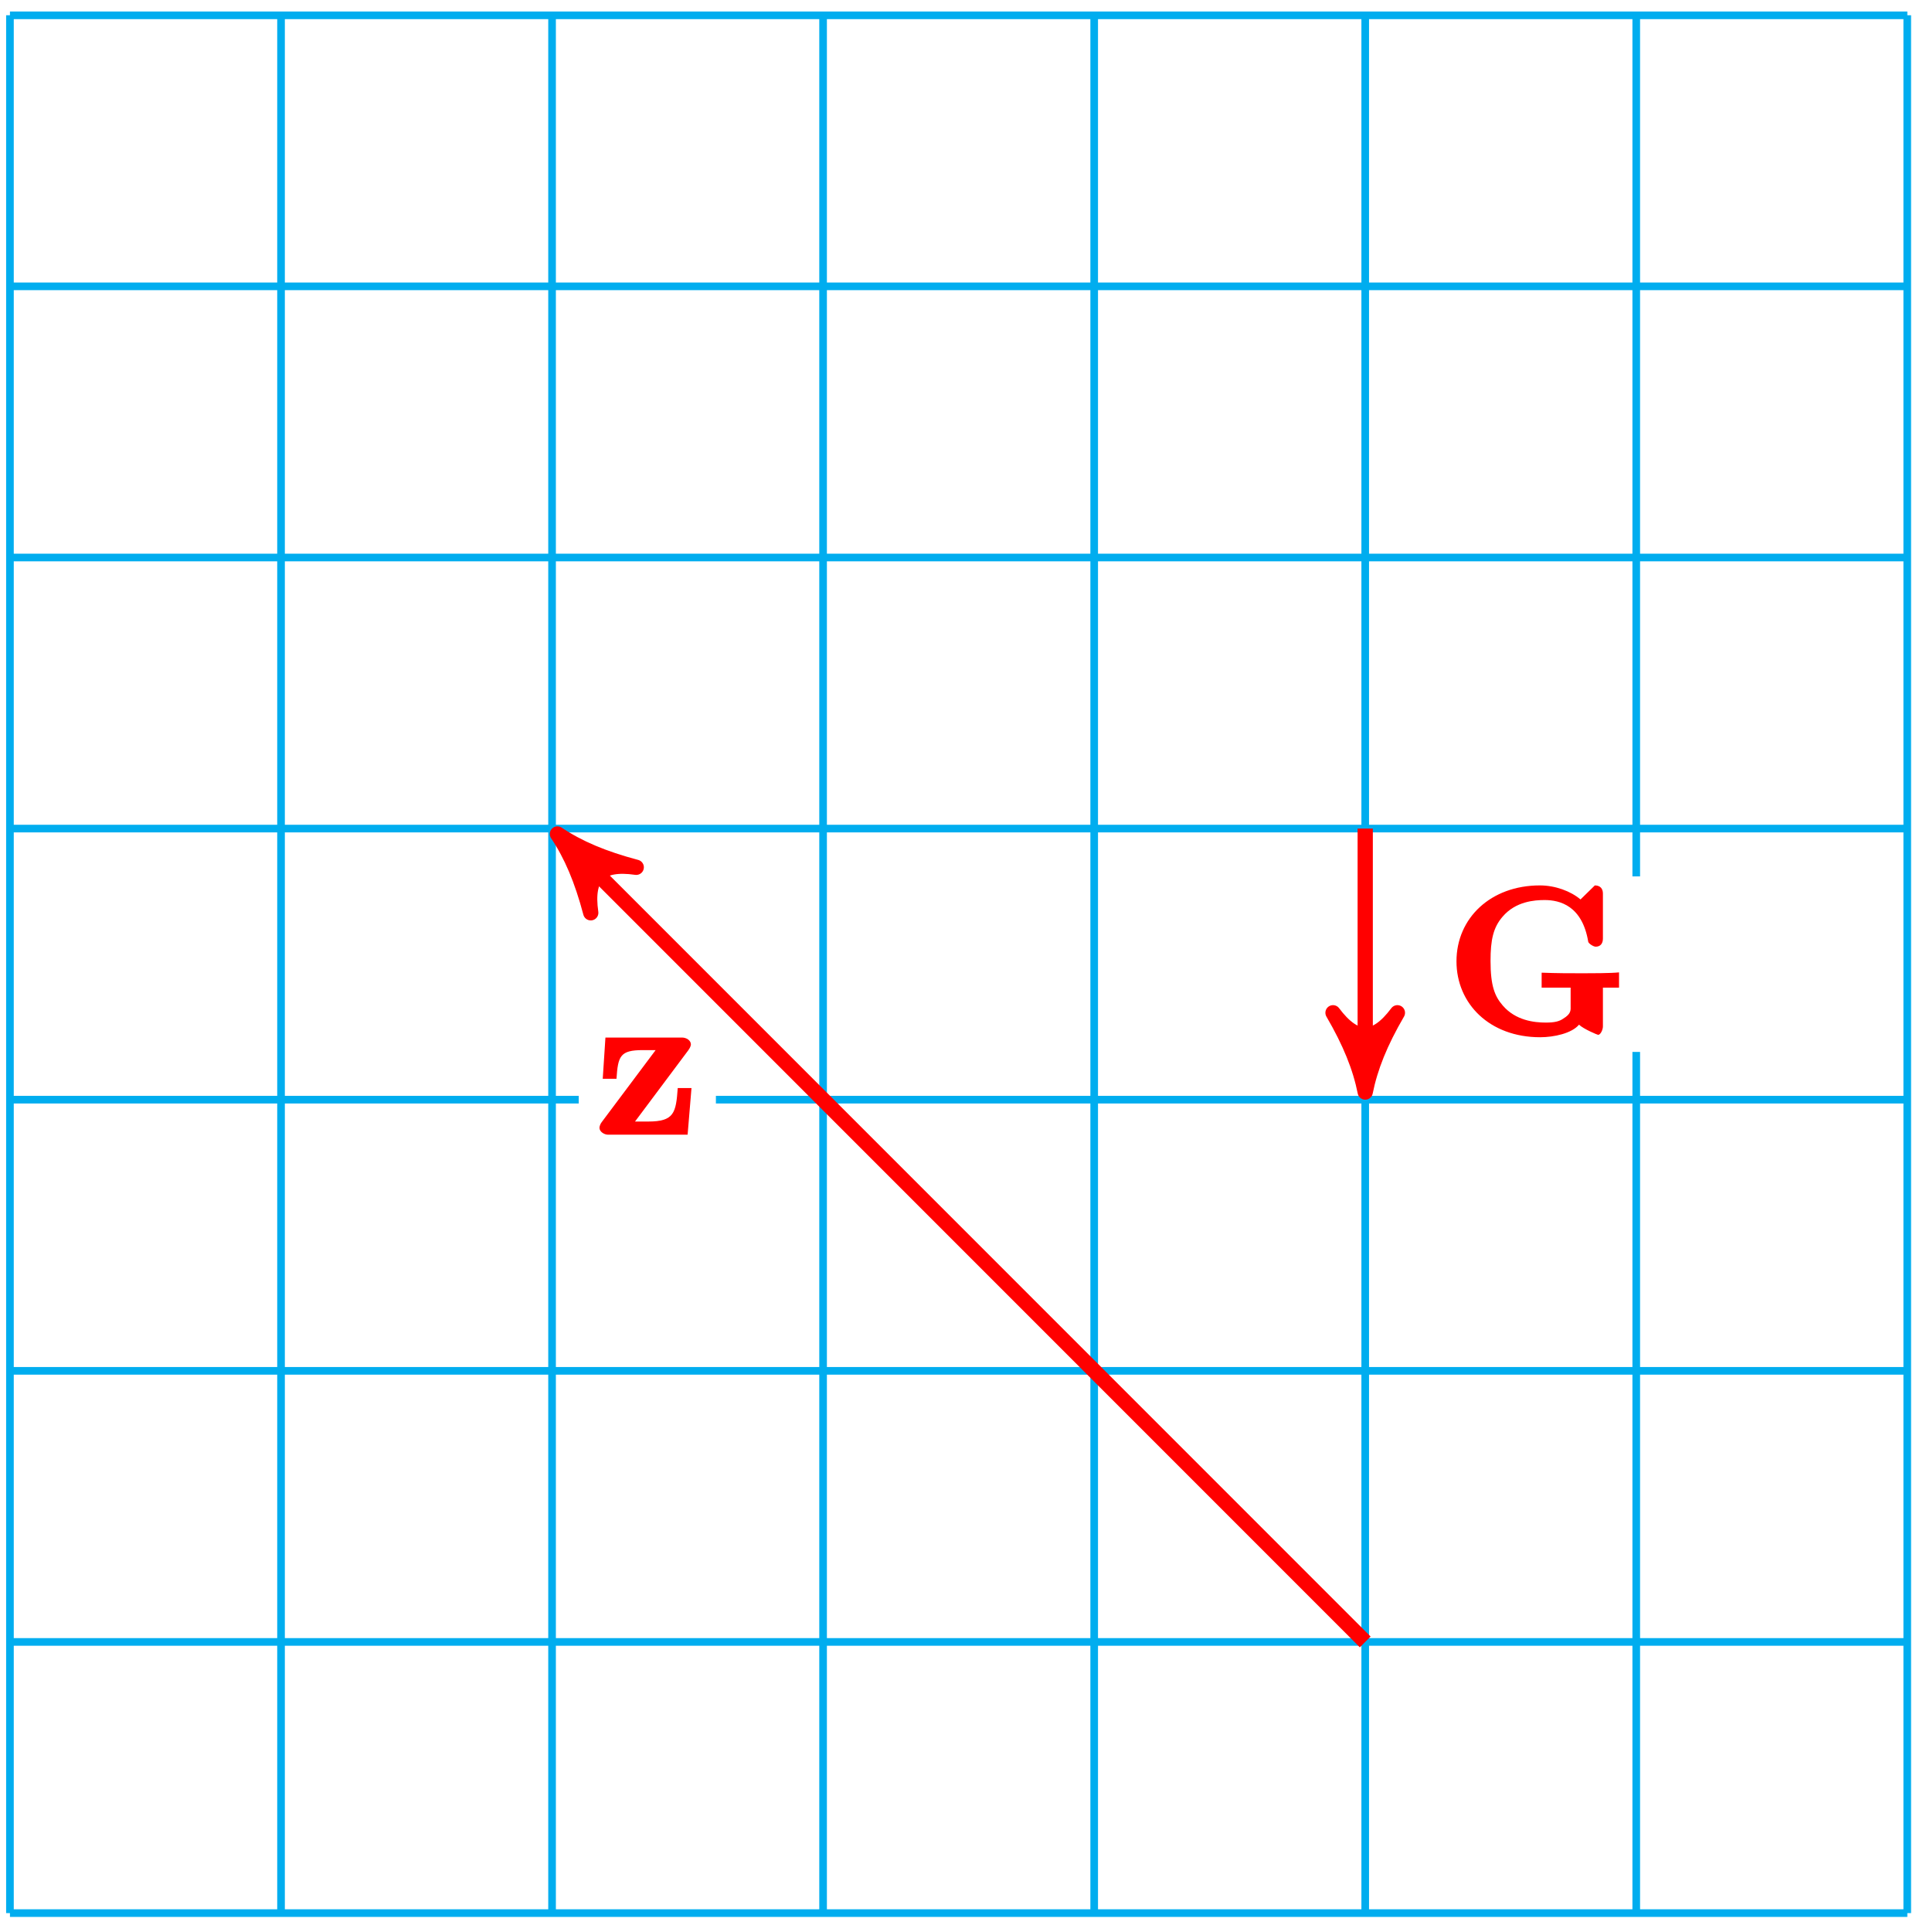
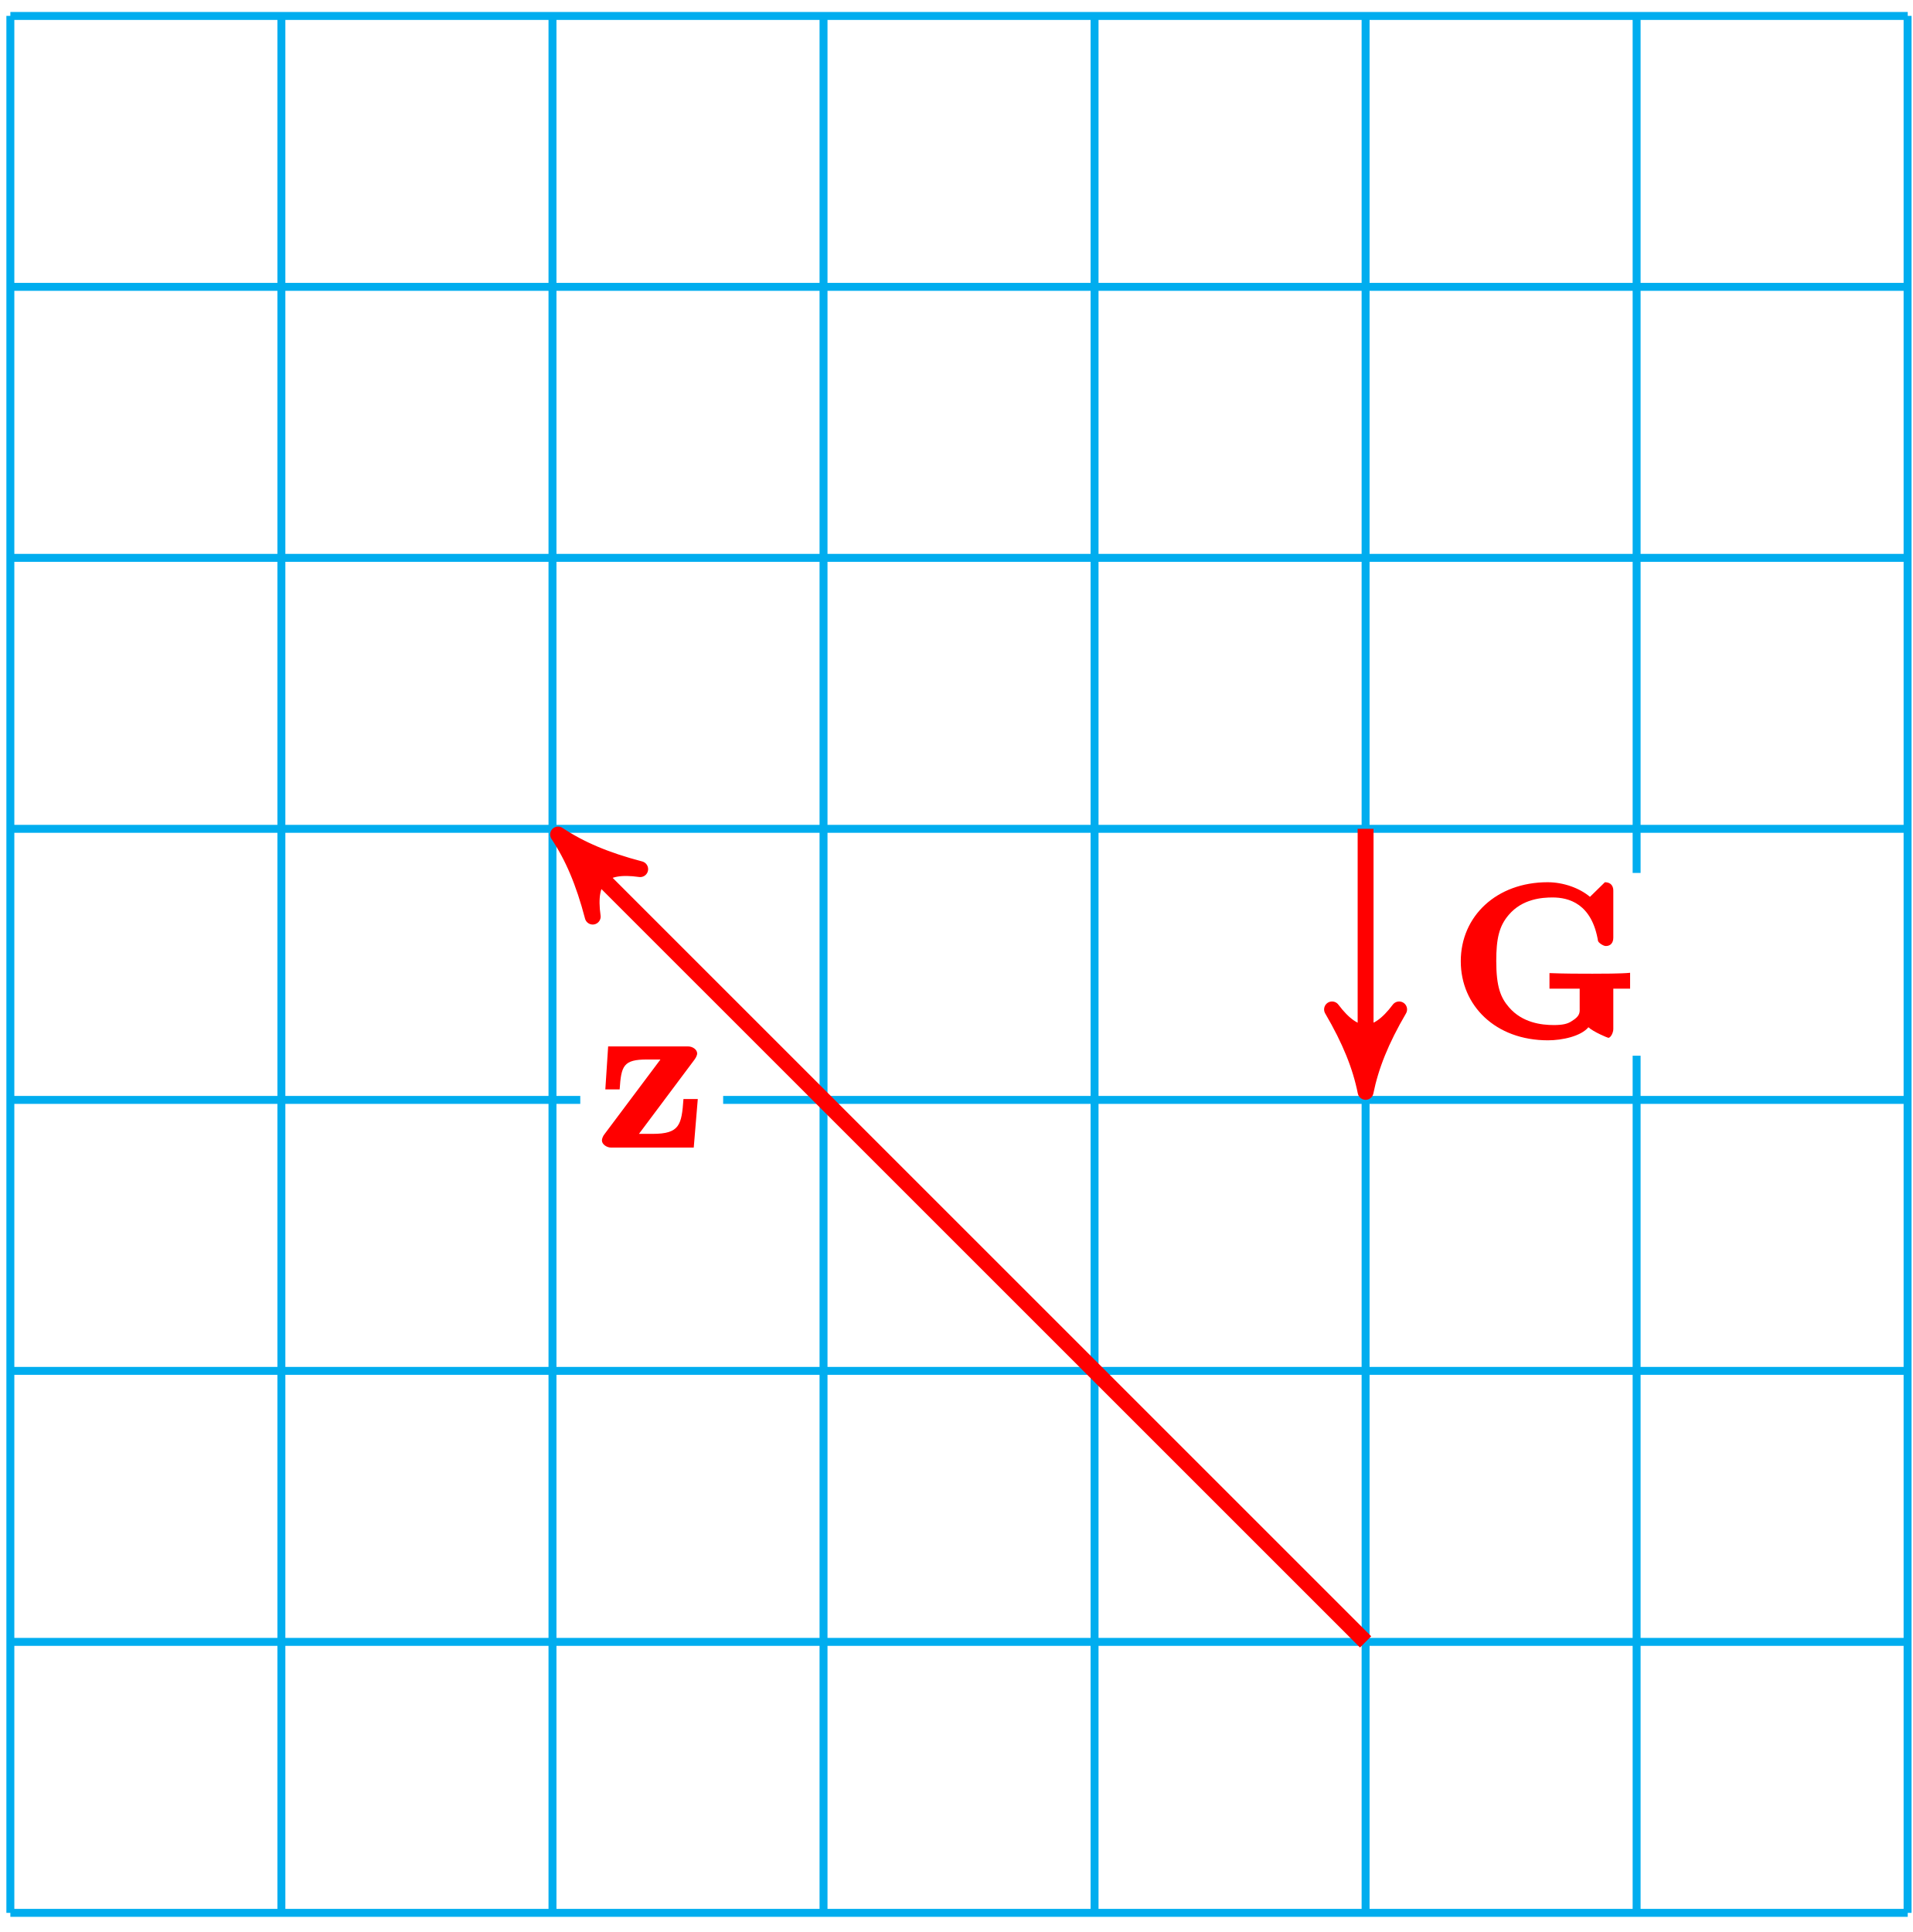
- <svg xmlns="http://www.w3.org/2000/svg" xmlns:xlink="http://www.w3.org/1999/xlink" width="100pt" height="101pt" viewBox="0 0 100 101" version="1.1">
+ <svg xmlns="http://www.w3.org/2000/svg" xmlns:xlink="http://www.w3.org/1999/xlink" width="96pt" height="97pt" viewBox="0 0 96 97" version="1.1">
  <defs>
    <g>
      <symbol overflow="visible" id="glyph0-0">
        <path style="stroke:none;" d="" />
      </symbol>
      <symbol overflow="visible" id="glyph0-1">
        <path style="stroke:none;" d="M 8.062 -2.469 L 9.031 -2.469 L 9.031 -3.266 C 8.641 -3.219 7.5 -3.219 7.141 -3.219 C 6.484 -3.219 5.781 -3.219 4.984 -3.25 L 4.984 -2.469 L 6.5 -2.469 L 6.5 -1.531 C 6.5 -1.297 6.547 -1.109 6.109 -0.844 C 5.906 -0.703 5.656 -0.641 5.203 -0.641 C 4.594 -0.641 3.625 -0.75 2.953 -1.531 C 2.531 -2.016 2.312 -2.562 2.312 -3.859 C 2.312 -4.969 2.453 -5.609 2.938 -6.172 C 3.625 -6.984 4.625 -7.047 5.141 -7.047 C 5.938 -7.047 7.109 -6.75 7.422 -4.859 C 7.453 -4.766 7.688 -4.609 7.812 -4.609 C 8.062 -4.609 8.188 -4.781 8.188 -5.031 L 8.188 -7.391 C 8.188 -7.625 8.062 -7.812 7.766 -7.812 L 7.016 -7.078 C 6.5 -7.516 5.688 -7.812 4.891 -7.812 C 2.328 -7.812 0.531 -6.109 0.531 -3.844 C 0.531 -1.625 2.266 0.125 4.906 0.125 C 5.625 0.125 6.562 -0.078 6.938 -0.531 C 7.188 -0.297 7.906 0 7.938 0 C 8.062 0 8.188 -0.266 8.188 -0.438 L 8.188 -2.469 Z M 8.062 -2.469 " />
      </symbol>
      <symbol overflow="visible" id="glyph0-2">
        <path style="stroke:none;" d="M 4.828 -4.406 C 4.922 -4.531 4.969 -4.656 4.969 -4.719 C 4.969 -4.938 4.719 -5.078 4.516 -5.078 L 0.5 -5.078 L 0.359 -2.922 L 1.078 -2.922 C 1.156 -4.109 1.266 -4.422 2.453 -4.422 L 3.125 -4.422 L 0.328 -0.688 C 0.234 -0.578 0.188 -0.438 0.188 -0.359 C 0.188 -0.156 0.438 0 0.641 0 L 4.797 0 L 5 -2.438 L 4.281 -2.438 C 4.188 -1.141 4.094 -0.688 2.734 -0.688 L 2.047 -0.688 Z M 4.828 -4.406 " />
      </symbol>
    </g>
  </defs>
  <g id="surface1">
-     <path style="fill:none;stroke-width:0.399;stroke-linecap:butt;stroke-linejoin:miter;stroke:rgb(0%,67.839%,93.729%);stroke-opacity:1;stroke-miterlimit:10;" d="M -0 -0.002 L 99.214 -0.002 M -0 14.174 L 99.214 14.174 M -0 28.346 L 99.214 28.346 M -0 42.522 L 99.214 42.522 M -0 56.694 L 99.214 56.694 M -0 70.865 L 99.214 70.865 M -0 85.041 L 99.214 85.041 M -0 99.209 L 99.214 99.209 M -0 -0.002 L -0 99.213 M 14.175 -0.002 L 14.175 99.213 M 28.347 -0.002 L 28.347 99.213 M 42.519 -0.002 L 42.519 99.213 M 56.695 -0.002 L 56.695 99.213 M 70.867 -0.002 L 70.867 99.213 M 85.039 -0.002 L 85.039 99.213 M 99.21 -0.002 L 99.21 99.213 " transform="matrix(1,0,0,-1,0.52,100.01)" />
-     <path style="fill:none;stroke-width:0.797;stroke-linecap:butt;stroke-linejoin:miter;stroke:rgb(100%,0%,0%);stroke-opacity:1;stroke-miterlimit:10;" d="M 70.867 56.694 L 70.867 43.955 " transform="matrix(1,0,0,-1,0.52,100.01)" />
-     <path style="fill-rule:nonzero;fill:rgb(100%,0%,0%);fill-opacity:1;stroke-width:0.797;stroke-linecap:butt;stroke-linejoin:round;stroke:rgb(100%,0%,0%);stroke-opacity:1;stroke-miterlimit:10;" d="M 1.035 -0 C -0.258 0.258 -1.555 0.777 -3.11 1.683 C -1.555 0.519 -1.555 -0.52 -3.11 -1.684 C -1.555 -0.778 -0.258 -0.258 1.035 -0 Z M 1.035 -0 " transform="matrix(0,1,1,0,71.387,56.05518)" />
-     <path style=" stroke:none;fill-rule:nonzero;fill:rgb(100%,100%,100%);fill-opacity:1;" d="M 86.043 45.816 L 74.734 45.816 L 74.734 54.992 L 86.043 54.992 Z M 86.043 45.816 " />
+     <path style="fill:none;stroke-width:0.399;stroke-linecap:butt;stroke-linejoin:miter;stroke:rgb(0%,67.839%,93.729%);stroke-opacity:1;stroke-miterlimit:10;" d="M -0 0.001 L 95.246 0.001 M -0 13.606 L 95.246 13.606 M -0 27.212 L 95.246 27.212 M -0 40.817 L 95.246 40.817 M -0 54.427 L 95.246 54.427 M -0 68.032 L 95.246 68.032 M -0 81.638 L 95.246 81.638 M -0 95.239 L 95.246 95.239 M -0 0.001 L -0 95.243 M 13.605 0.001 L 13.605 95.243 M 27.214 0.001 L 27.214 95.243 M 40.82 0.001 L 40.82 95.243 M 54.425 0.001 L 54.425 95.243 M 68.031 0.001 L 68.031 95.243 M 81.636 0.001 L 81.636 95.243 M 95.238 0.001 L 95.238 95.243 " transform="matrix(1,0,0,-1,0.52,96.04)" />
+     <path style="fill:none;stroke-width:0.797;stroke-linecap:butt;stroke-linejoin:miter;stroke:rgb(100%,0%,0%);stroke-opacity:1;stroke-miterlimit:10;" d="M 68.031 54.427 L 68.031 42.255 " transform="matrix(1,0,0,-1,0.52,96.04)" />
+     <path style="fill-rule:nonzero;fill:rgb(100%,0%,0%);fill-opacity:1;stroke-width:0.797;stroke-linecap:butt;stroke-linejoin:round;stroke:rgb(100%,0%,0%);stroke-opacity:1;stroke-miterlimit:10;" d="M 1.034 -0.001 C -0.259 0.261 -1.556 0.776 -3.106 1.683 C -1.556 0.519 -1.556 -0.517 -3.106 -1.685 C -1.556 -0.778 -0.259 -0.259 1.034 -0.001 Z M 1.034 -0.001 " transform="matrix(0,1,1,0,68.55172,53.7861)" />
+     <path style=" stroke:none;fill-rule:nonzero;fill:rgb(100%,100%,100%);fill-opacity:1;" d="M 83.207 43.828 L 71.898 43.828 L 71.898 53.004 L 83.207 53.004 Z M 83.207 43.828 " />
    <g style="fill:rgb(100%,0%,0%);fill-opacity:1;">
-       <use xlink:href="#glyph0-1" x="75.628" y="54.099" />
+       <use xlink:href="#glyph0-1" x="72.798" y="52.106" />
    </g>
-     <path style="fill:none;stroke-width:0.797;stroke-linecap:butt;stroke-linejoin:miter;stroke:rgb(100%,0%,0%);stroke-opacity:1;stroke-miterlimit:10;" d="M 70.867 14.174 L 29.363 55.678 " transform="matrix(1,0,0,-1,0.52,100.01)" />
-     <path style="fill-rule:nonzero;fill:rgb(100%,0%,0%);fill-opacity:1;stroke-width:0.797;stroke-linecap:butt;stroke-linejoin:round;stroke:rgb(100%,0%,0%);stroke-opacity:1;stroke-miterlimit:10;" d="M 1.037 -0 C -0.259 0.257 -1.554 0.779 -3.109 1.682 C -1.554 0.519 -1.554 -0.52 -3.109 -1.682 C -1.554 -0.779 -0.259 -0.257 1.037 -0 Z M 1.037 -0 " transform="matrix(-0.70712,-0.7071,-0.7071,0.70712,29.88125,44.33083)" />
-     <path style=" stroke:none;fill-rule:nonzero;fill:rgb(100%,100%,100%);fill-opacity:1;" d="M 37.434 53.637 L 30.262 53.637 L 30.262 60.215 L 37.434 60.215 Z M 37.434 53.637 " />
+     <path style="fill:none;stroke-width:0.797;stroke-linecap:butt;stroke-linejoin:miter;stroke:rgb(100%,0%,0%);stroke-opacity:1;stroke-miterlimit:10;" d="M 68.031 13.606 L 28.226 53.411 " transform="matrix(1,0,0,-1,0.52,96.04)" />
+     <path style="fill-rule:nonzero;fill:rgb(100%,0%,0%);fill-opacity:1;stroke-width:0.797;stroke-linecap:butt;stroke-linejoin:round;stroke:rgb(100%,0%,0%);stroke-opacity:1;stroke-miterlimit:10;" d="M 1.035 0.001 C -0.258 0.26 -1.553 0.777 -3.108 1.686 C -1.553 0.517 -1.556 -0.519 -3.108 -1.684 C -1.553 -0.775 -0.258 -0.259 1.035 0.001 Z M 1.035 0.001 " transform="matrix(-0.70715,-0.7071,-0.7071,0.70715,28.74795,42.62983)" />
+     <path style=" stroke:none;fill-rule:nonzero;fill:rgb(100%,100%,100%);fill-opacity:1;" d="M 36.301 51.938 L 29.129 51.938 L 29.129 58.512 L 36.301 58.512 Z M 36.301 51.938 " />
    <g style="fill:rgb(100%,0%,0%);fill-opacity:1;">
-       <use xlink:href="#glyph0-2" x="31.158" y="59.319" />
+       <use xlink:href="#glyph0-2" x="30.028" y="57.616" />
    </g>
  </g>
</svg>
